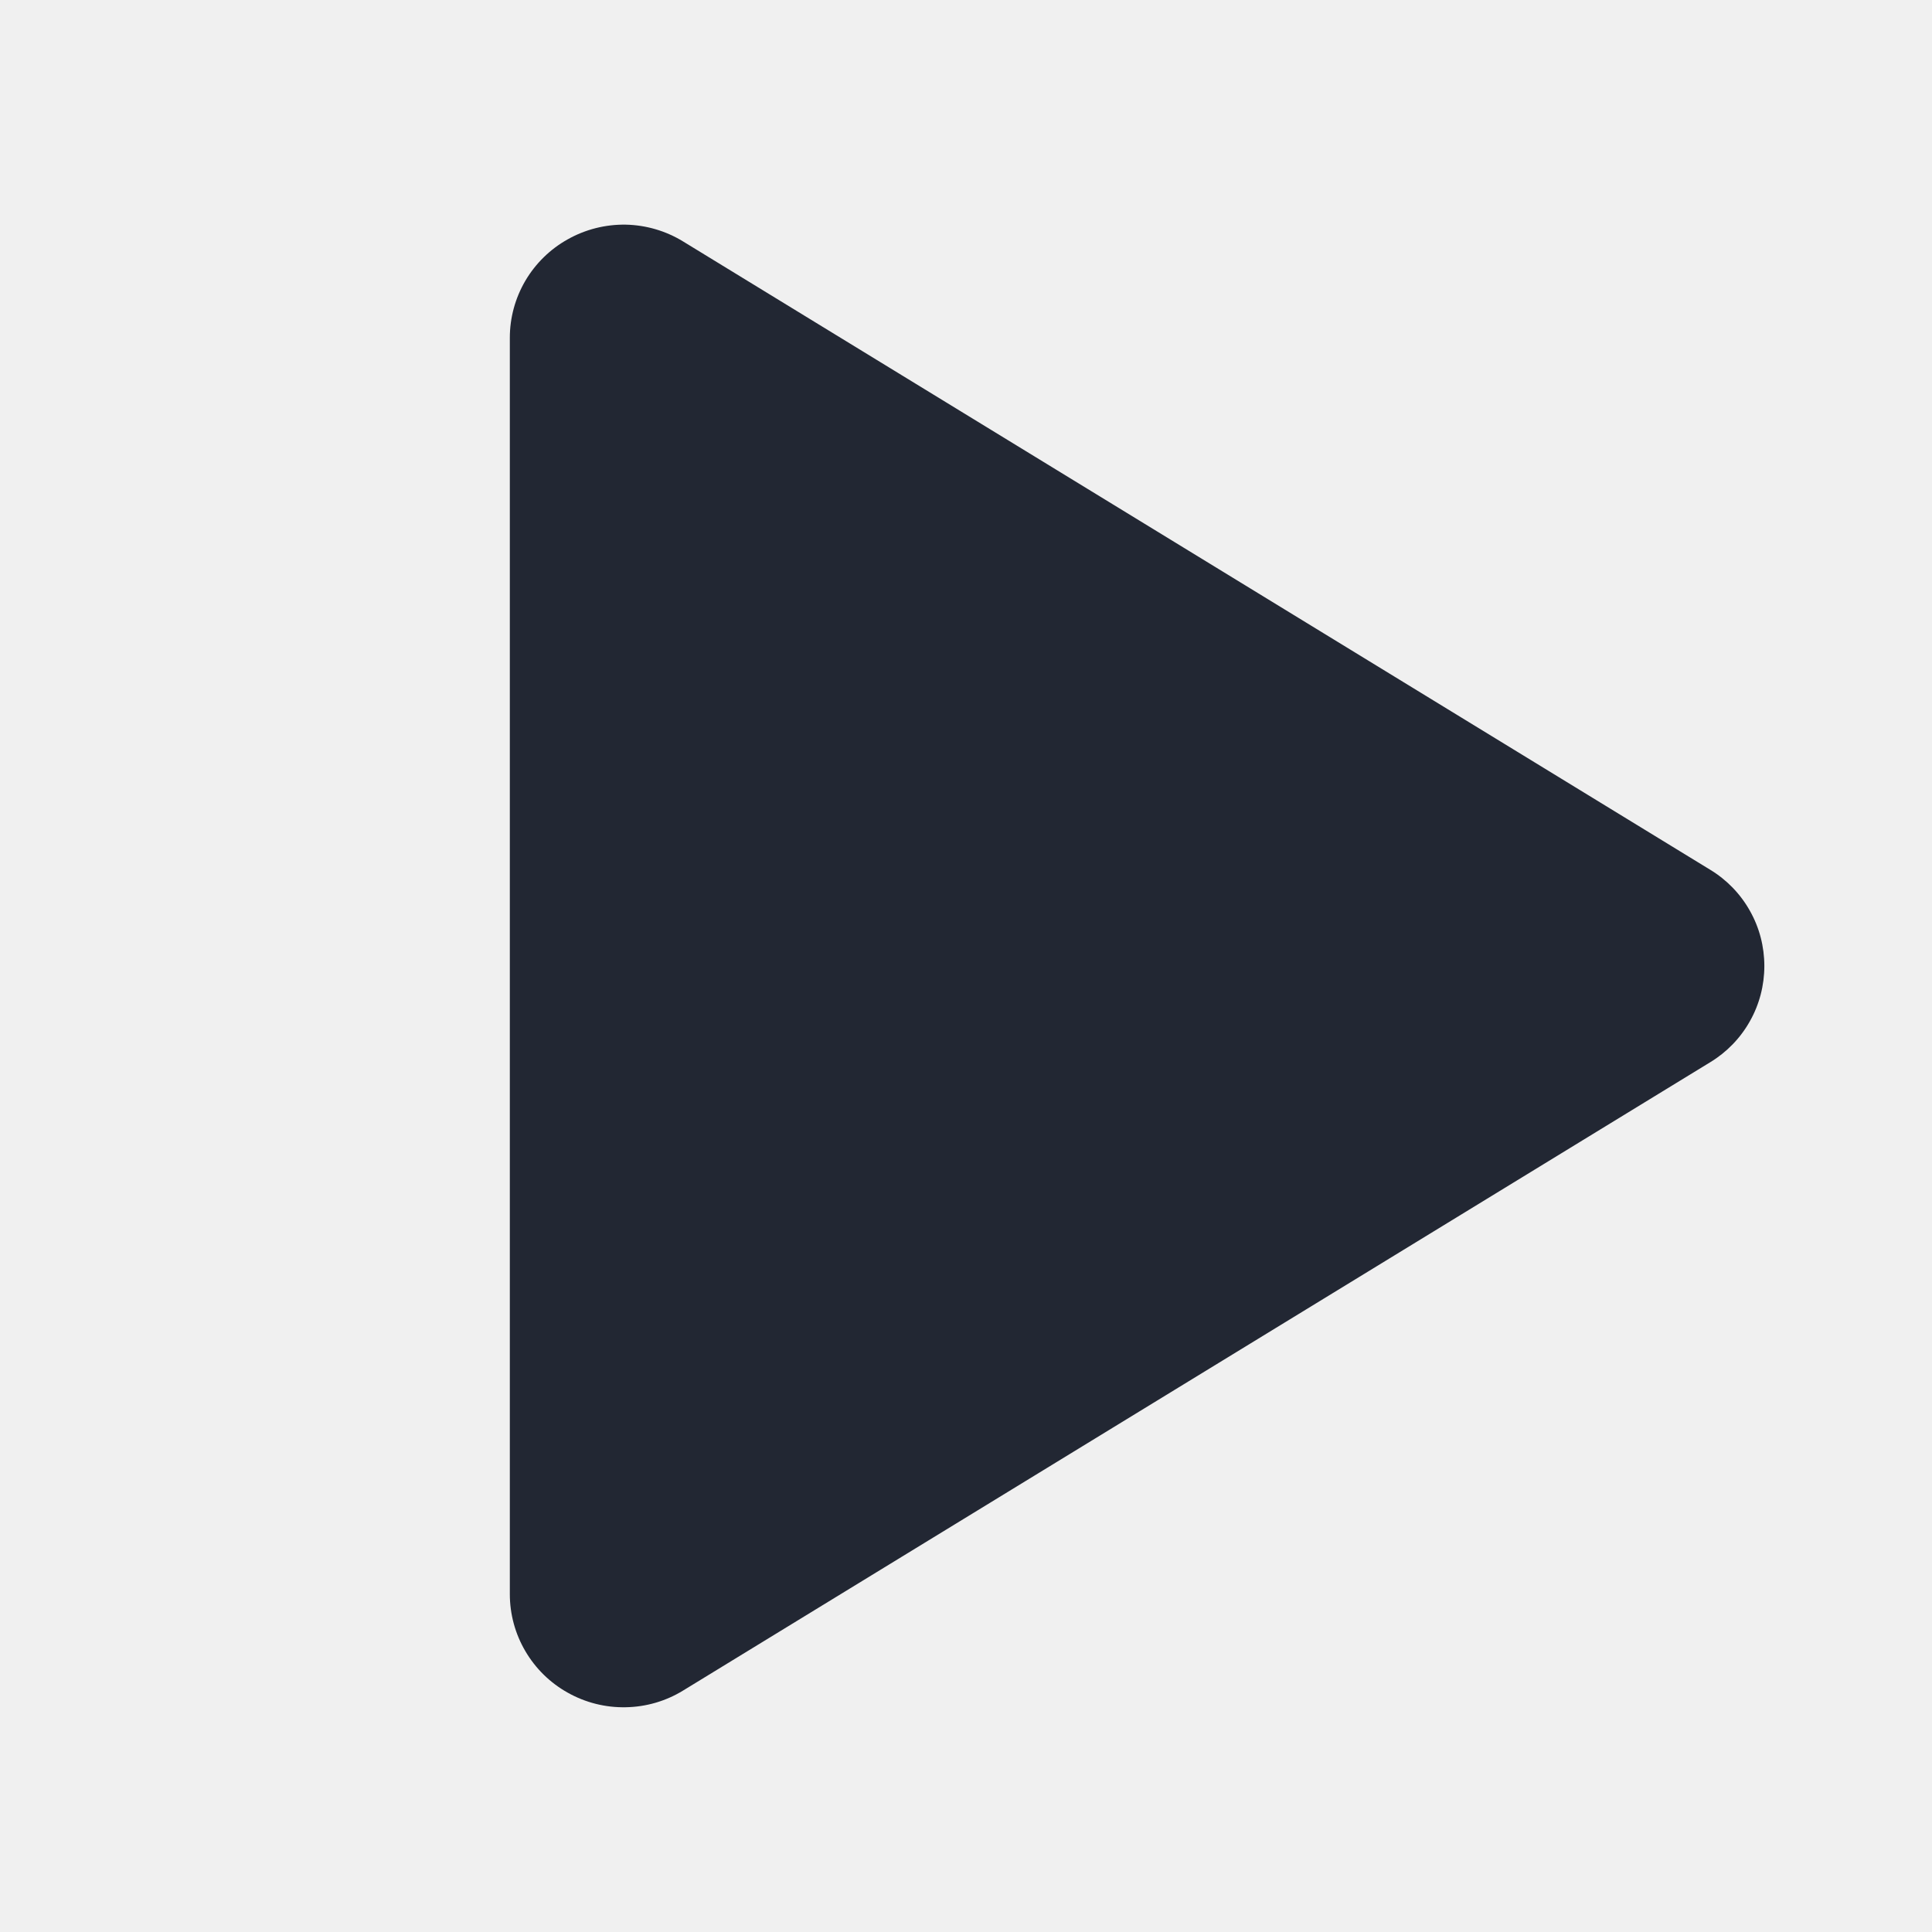
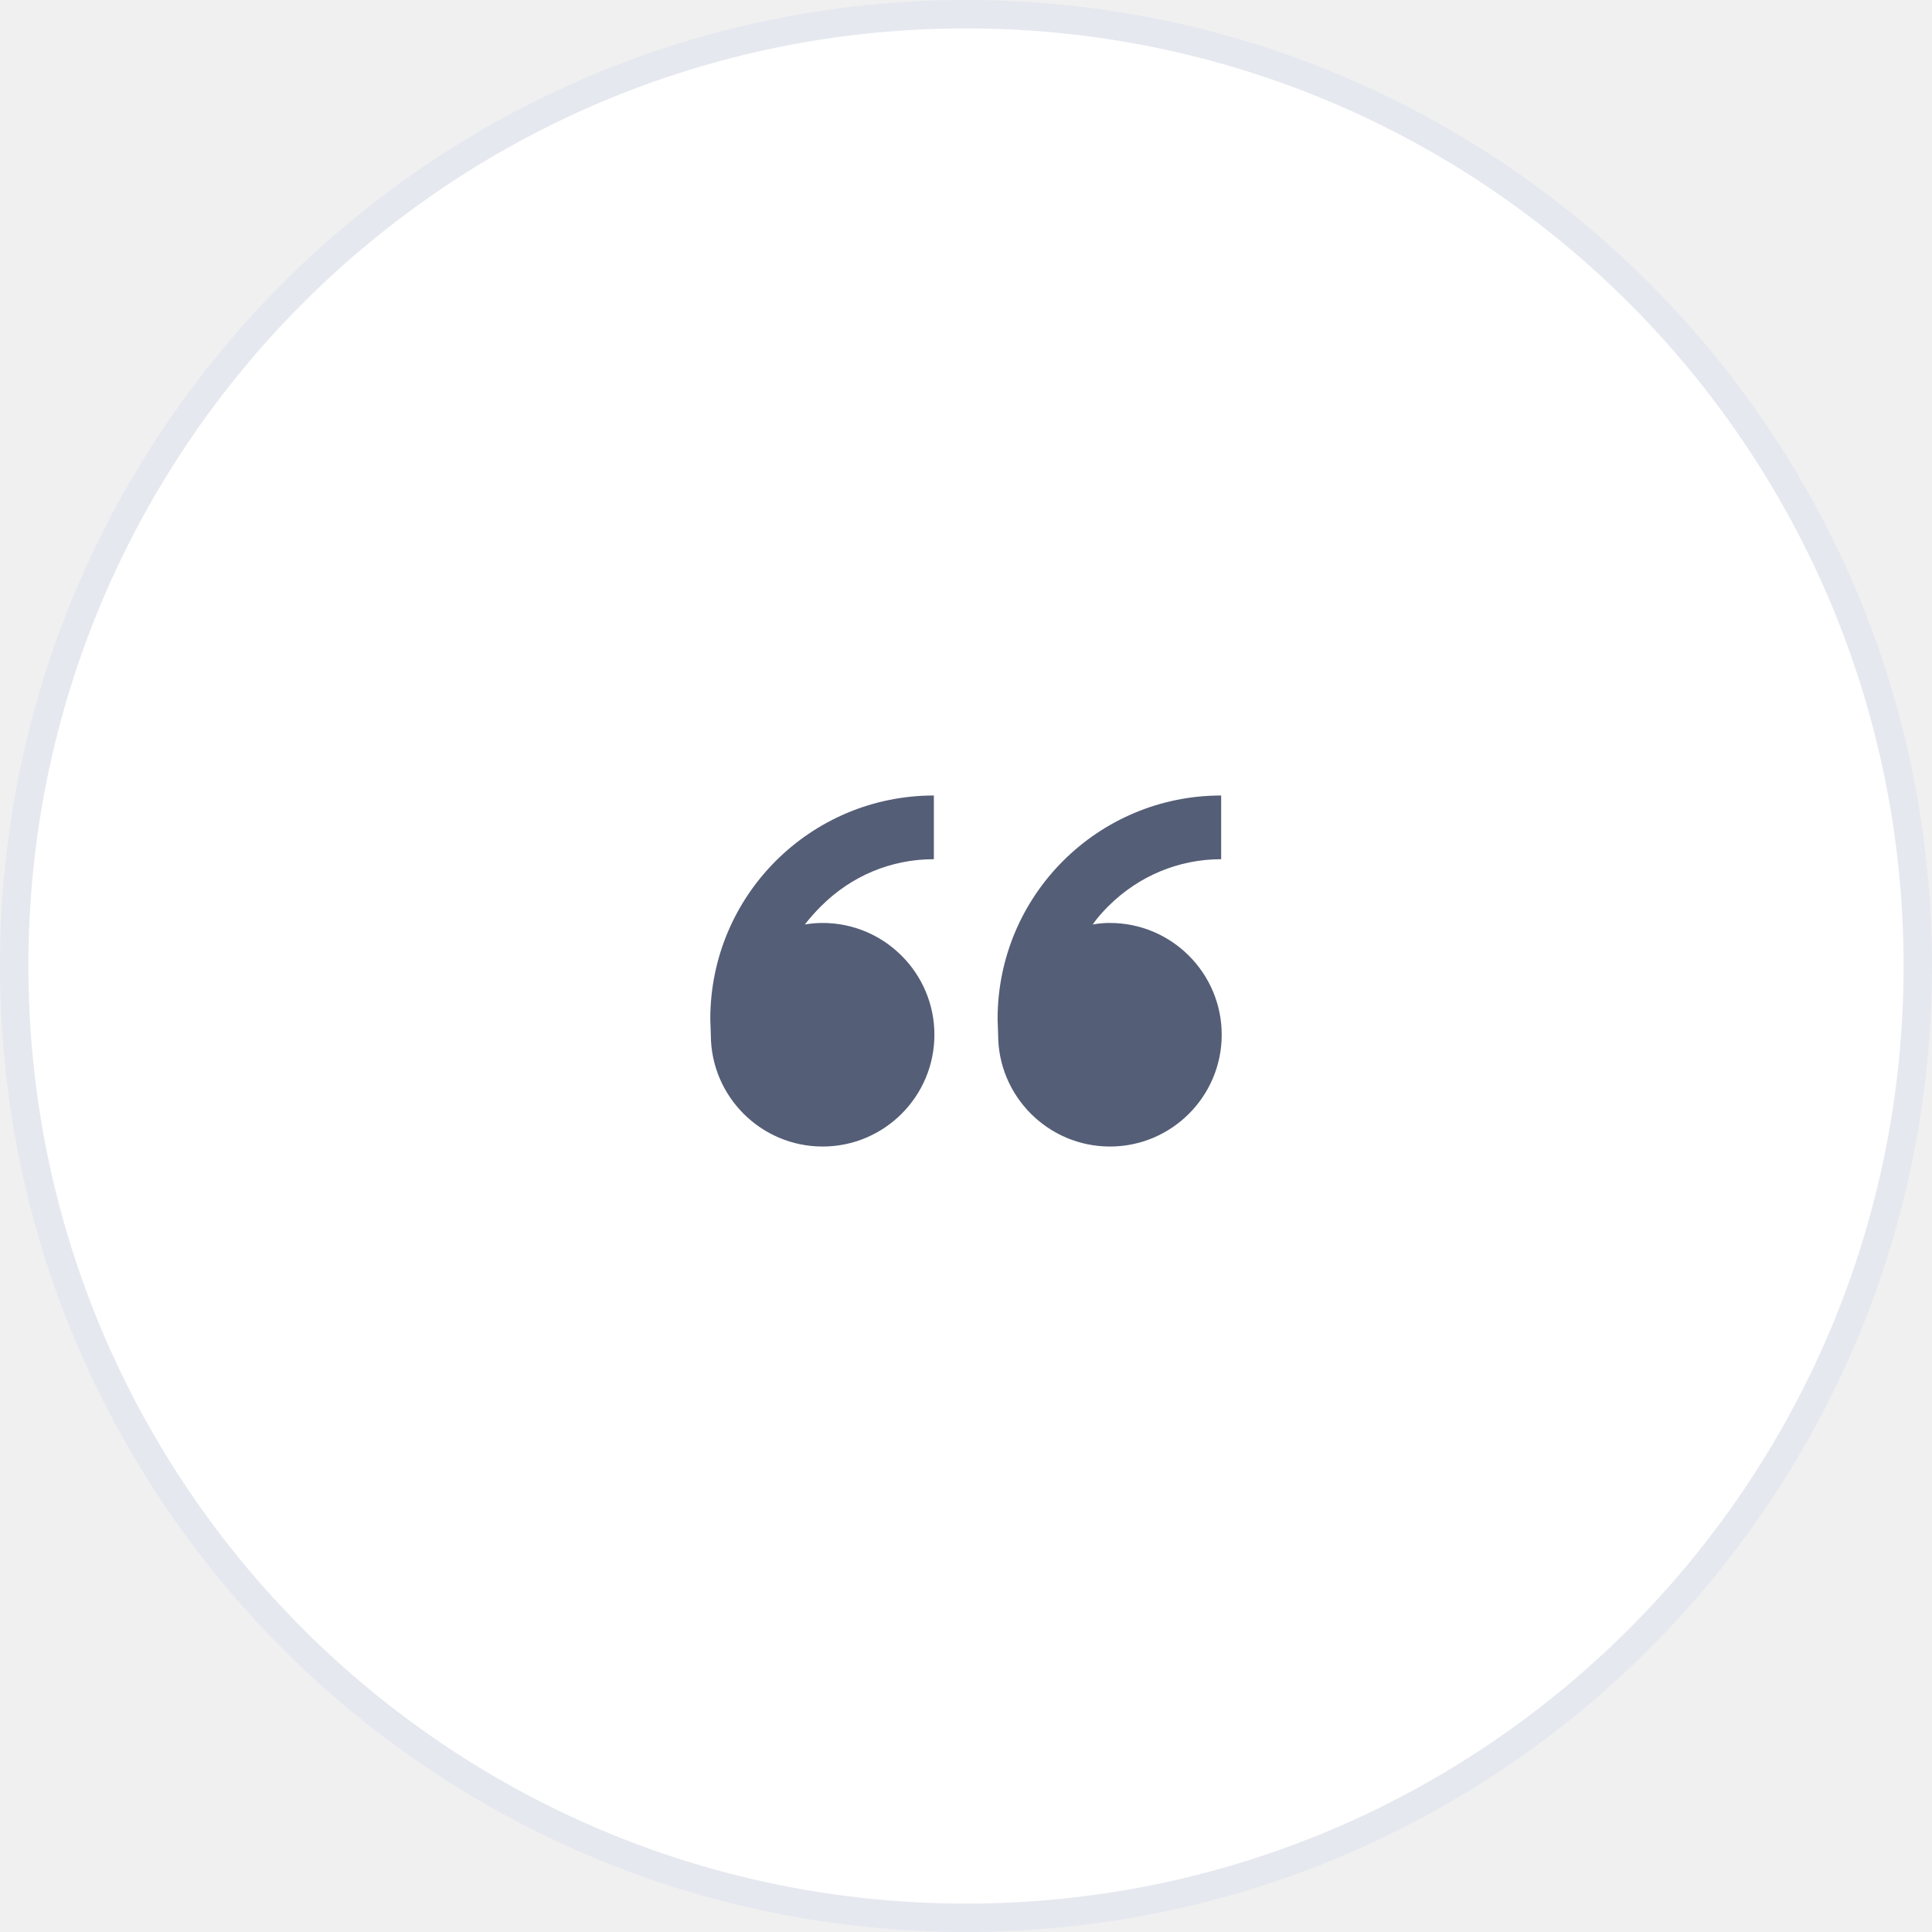
- <svg xmlns="http://www.w3.org/2000/svg" width="18" height="18" viewBox="0 0 18 18" fill="none">
-   <g id="Frame">
-     <path id="Vector" d="M16.438 9C16.438 9.18 16.392 9.358 16.303 9.515C16.215 9.672 16.087 9.804 15.933 9.897L6.365 15.75C6.204 15.849 6.019 15.903 5.83 15.906C5.641 15.91 5.454 15.863 5.289 15.77C5.126 15.679 4.99 15.546 4.895 15.384C4.8 15.223 4.75 15.039 4.75 14.852V3.147C4.75 2.96 4.8 2.777 4.895 2.615C4.99 2.454 5.126 2.321 5.289 2.23C5.454 2.137 5.641 2.09 5.83 2.093C6.019 2.097 6.204 2.151 6.365 2.25L15.933 8.103C16.087 8.196 16.215 8.328 16.303 8.485C16.392 8.642 16.438 8.819 16.438 9Z" fill="#222733" />
-   </g>
+ <svg xmlns="http://www.w3.org/2000/svg" width="68" height="68" viewBox="0 0 68 68" fill="none">
+   <circle cx="34" cy="34" r="33.5" fill="white" stroke="#E5E8EF" />
+   <path d="M28.953 32.485C31.122 32.485 32.888 34.249 32.888 36.419C32.888 38.59 31.124 40.354 28.953 40.354C26.784 40.354 25.019 38.59 25.019 36.419L25 35.868C25 31.511 28.53 27.999 32.869 27.999V30.241C31.361 30.241 29.964 30.829 28.898 31.895C28.695 32.099 28.512 32.3 28.328 32.539C28.531 32.502 28.751 32.485 28.953 32.485ZM39.066 32.485C41.234 32.485 43 34.249 43 36.419C43 38.59 41.236 40.354 39.066 40.354C36.897 40.354 35.131 38.59 35.131 36.419L35.112 35.868C35.112 31.511 38.642 27.999 42.981 27.999V30.241C41.492 30.241 40.077 30.829 39.01 31.895C38.807 32.099 38.624 32.3 38.459 32.539C38.662 32.502 38.863 32.484 39.066 32.484L39.066 32.483V32.485Z" fill="#545E76" />
</svg>
